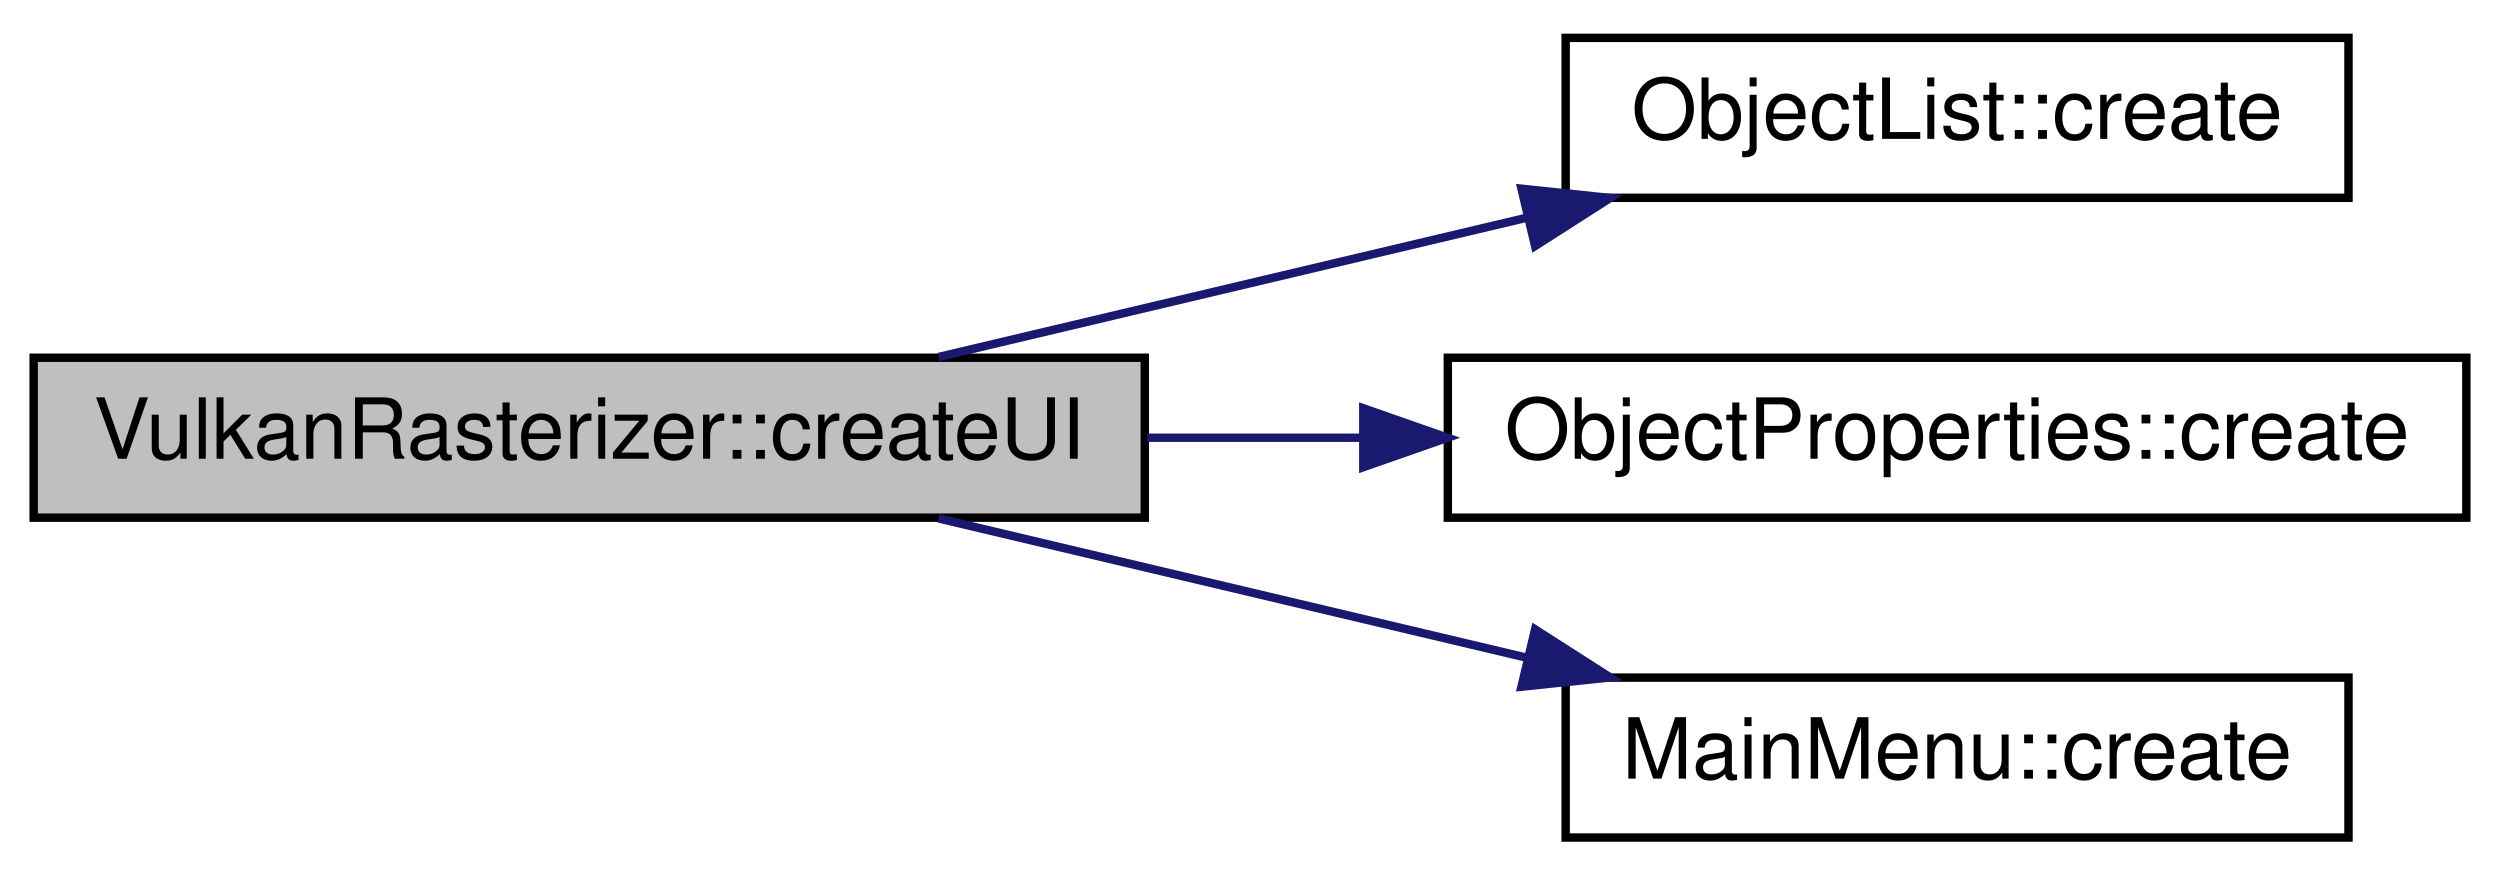
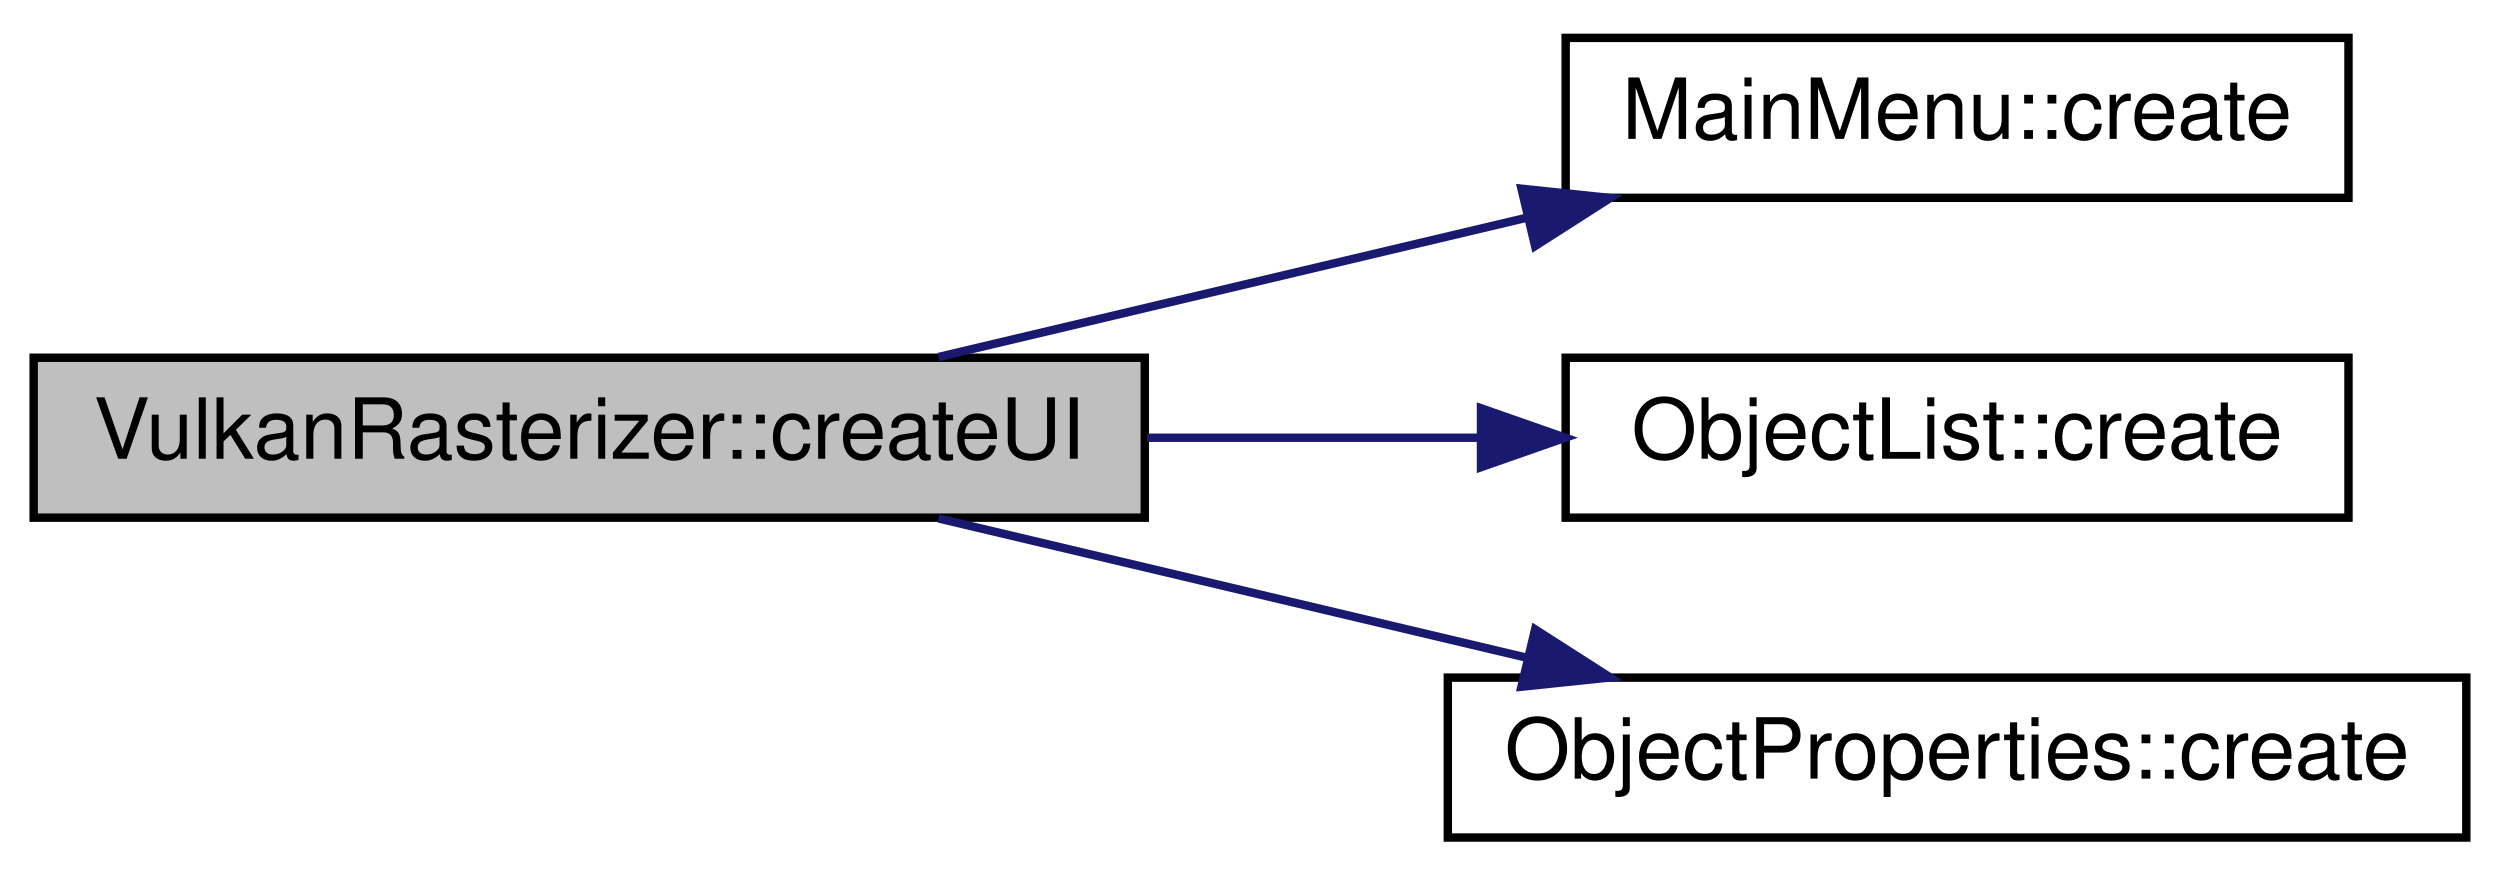
<svg xmlns="http://www.w3.org/2000/svg" xmlns:xlink="http://www.w3.org/1999/xlink" width="297pt" height="104pt" viewBox="0.00 0.00 297.00 104.00">
  <g id="graph0" class="graph" transform="scale(1 1) rotate(0) translate(4 100)">
    <g id="node1" class="node">
      <g id="a_node1">
        <a xlink:title=" ">
          <polygon fill="#bfbfbf" stroke="black" points="0,-38.5 0,-57.5 132,-57.5 132,-38.5 0,-38.5" />
          <text text-anchor="middle" x="66" y="-45.5" font-family="Helvetica,sans-Serif" font-size="10.00">VulkanRasterizer::createUI</text>
        </a>
      </g>
    </g>
    <g id="node2" class="node">
      <g id="a_node2">
-         <a xlink:href="class_object_list.html#a5cac24a16df4546044c057d760b1f38d" target="_top" xlink:title=" ">
+         <a xlink:href="class_main_menu.html#a7749fe19e2312a734e23b2979df9cf29" target="_top" xlink:title=" ">
          <polygon fill="none" stroke="black" points="182,-76.5 182,-95.5 275,-95.5 275,-76.5 182,-76.5" />
-           <text text-anchor="middle" x="228.5" y="-83.5" font-family="Helvetica,sans-Serif" font-size="10.00">ObjectList::create</text>
+           <text text-anchor="middle" x="228.5" y="-83.5" font-family="Helvetica,sans-Serif" font-size="10.00">MainMenu::create</text>
        </a>
      </g>
    </g>
    <g id="edge1" class="edge">
      <path fill="none" stroke="midnightblue" d="M107.5,-57.59C128.68,-62.6 154.8,-68.79 177.26,-74.11" />
      <polygon fill="midnightblue" stroke="midnightblue" points="176.75,-77.58 187.29,-76.48 178.37,-70.77 176.75,-77.58" />
    </g>
    <g id="node3" class="node">
      <g id="a_node3">
-         <a xlink:href="class_object_properties.html#aefb35bac46fc7fe3d5cdf25fb48ed0d7" target="_top" xlink:title=" ">
-           <polygon fill="none" stroke="black" points="168,-38.5 168,-57.5 289,-57.5 289,-38.5 168,-38.5" />
-           <text text-anchor="middle" x="228.5" y="-45.5" font-family="Helvetica,sans-Serif" font-size="10.00">ObjectProperties::create</text>
+         <a xlink:href="class_object_list.html#a5cac24a16df4546044c057d760b1f38d" target="_top" xlink:title=" ">
+           <polygon fill="none" stroke="black" points="182,-38.5 182,-57.5 275,-57.5 275,-38.5 182,-38.5" />
+           <text text-anchor="middle" x="228.5" y="-45.5" font-family="Helvetica,sans-Serif" font-size="10.00">ObjectList::create</text>
        </a>
      </g>
    </g>
    <g id="edge2" class="edge">
-       <path fill="none" stroke="midnightblue" d="M132.28,-48C140.67,-48 149.29,-48 157.75,-48" />
-       <polygon fill="midnightblue" stroke="midnightblue" points="157.96,-51.5 167.96,-48 157.96,-44.5 157.96,-51.5" />
+       <path fill="none" stroke="midnightblue" d="M132.28,-48C145.43,-48 159.13,-48 171.91,-48" />
+       <polygon fill="midnightblue" stroke="midnightblue" points="171.94,-51.5 181.94,-48 171.94,-44.5 171.94,-51.5" />
    </g>
    <g id="node4" class="node">
      <g id="a_node4">
-         <a xlink:href="class_main_menu.html#a33cd128a0b8f45b67f0253005188c761" target="_top" xlink:title=" ">
-           <polygon fill="none" stroke="black" points="182,-0.5 182,-19.5 275,-19.5 275,-0.5 182,-0.5" />
-           <text text-anchor="middle" x="228.5" y="-7.5" font-family="Helvetica,sans-Serif" font-size="10.00">MainMenu::create</text>
+         <a xlink:href="class_object_properties.html#aefb35bac46fc7fe3d5cdf25fb48ed0d7" target="_top" xlink:title=" ">
+           <polygon fill="none" stroke="black" points="168,-0.5 168,-19.5 289,-19.5 289,-0.5 168,-0.5" />
+           <text text-anchor="middle" x="228.5" y="-7.5" font-family="Helvetica,sans-Serif" font-size="10.00">ObjectProperties::create</text>
        </a>
      </g>
    </g>
    <g id="edge3" class="edge">
      <path fill="none" stroke="midnightblue" d="M107.5,-38.41C128.68,-33.4 154.8,-27.21 177.26,-21.89" />
      <polygon fill="midnightblue" stroke="midnightblue" points="178.37,-25.23 187.29,-19.52 176.75,-18.42 178.37,-25.23" />
    </g>
  </g>
</svg>
